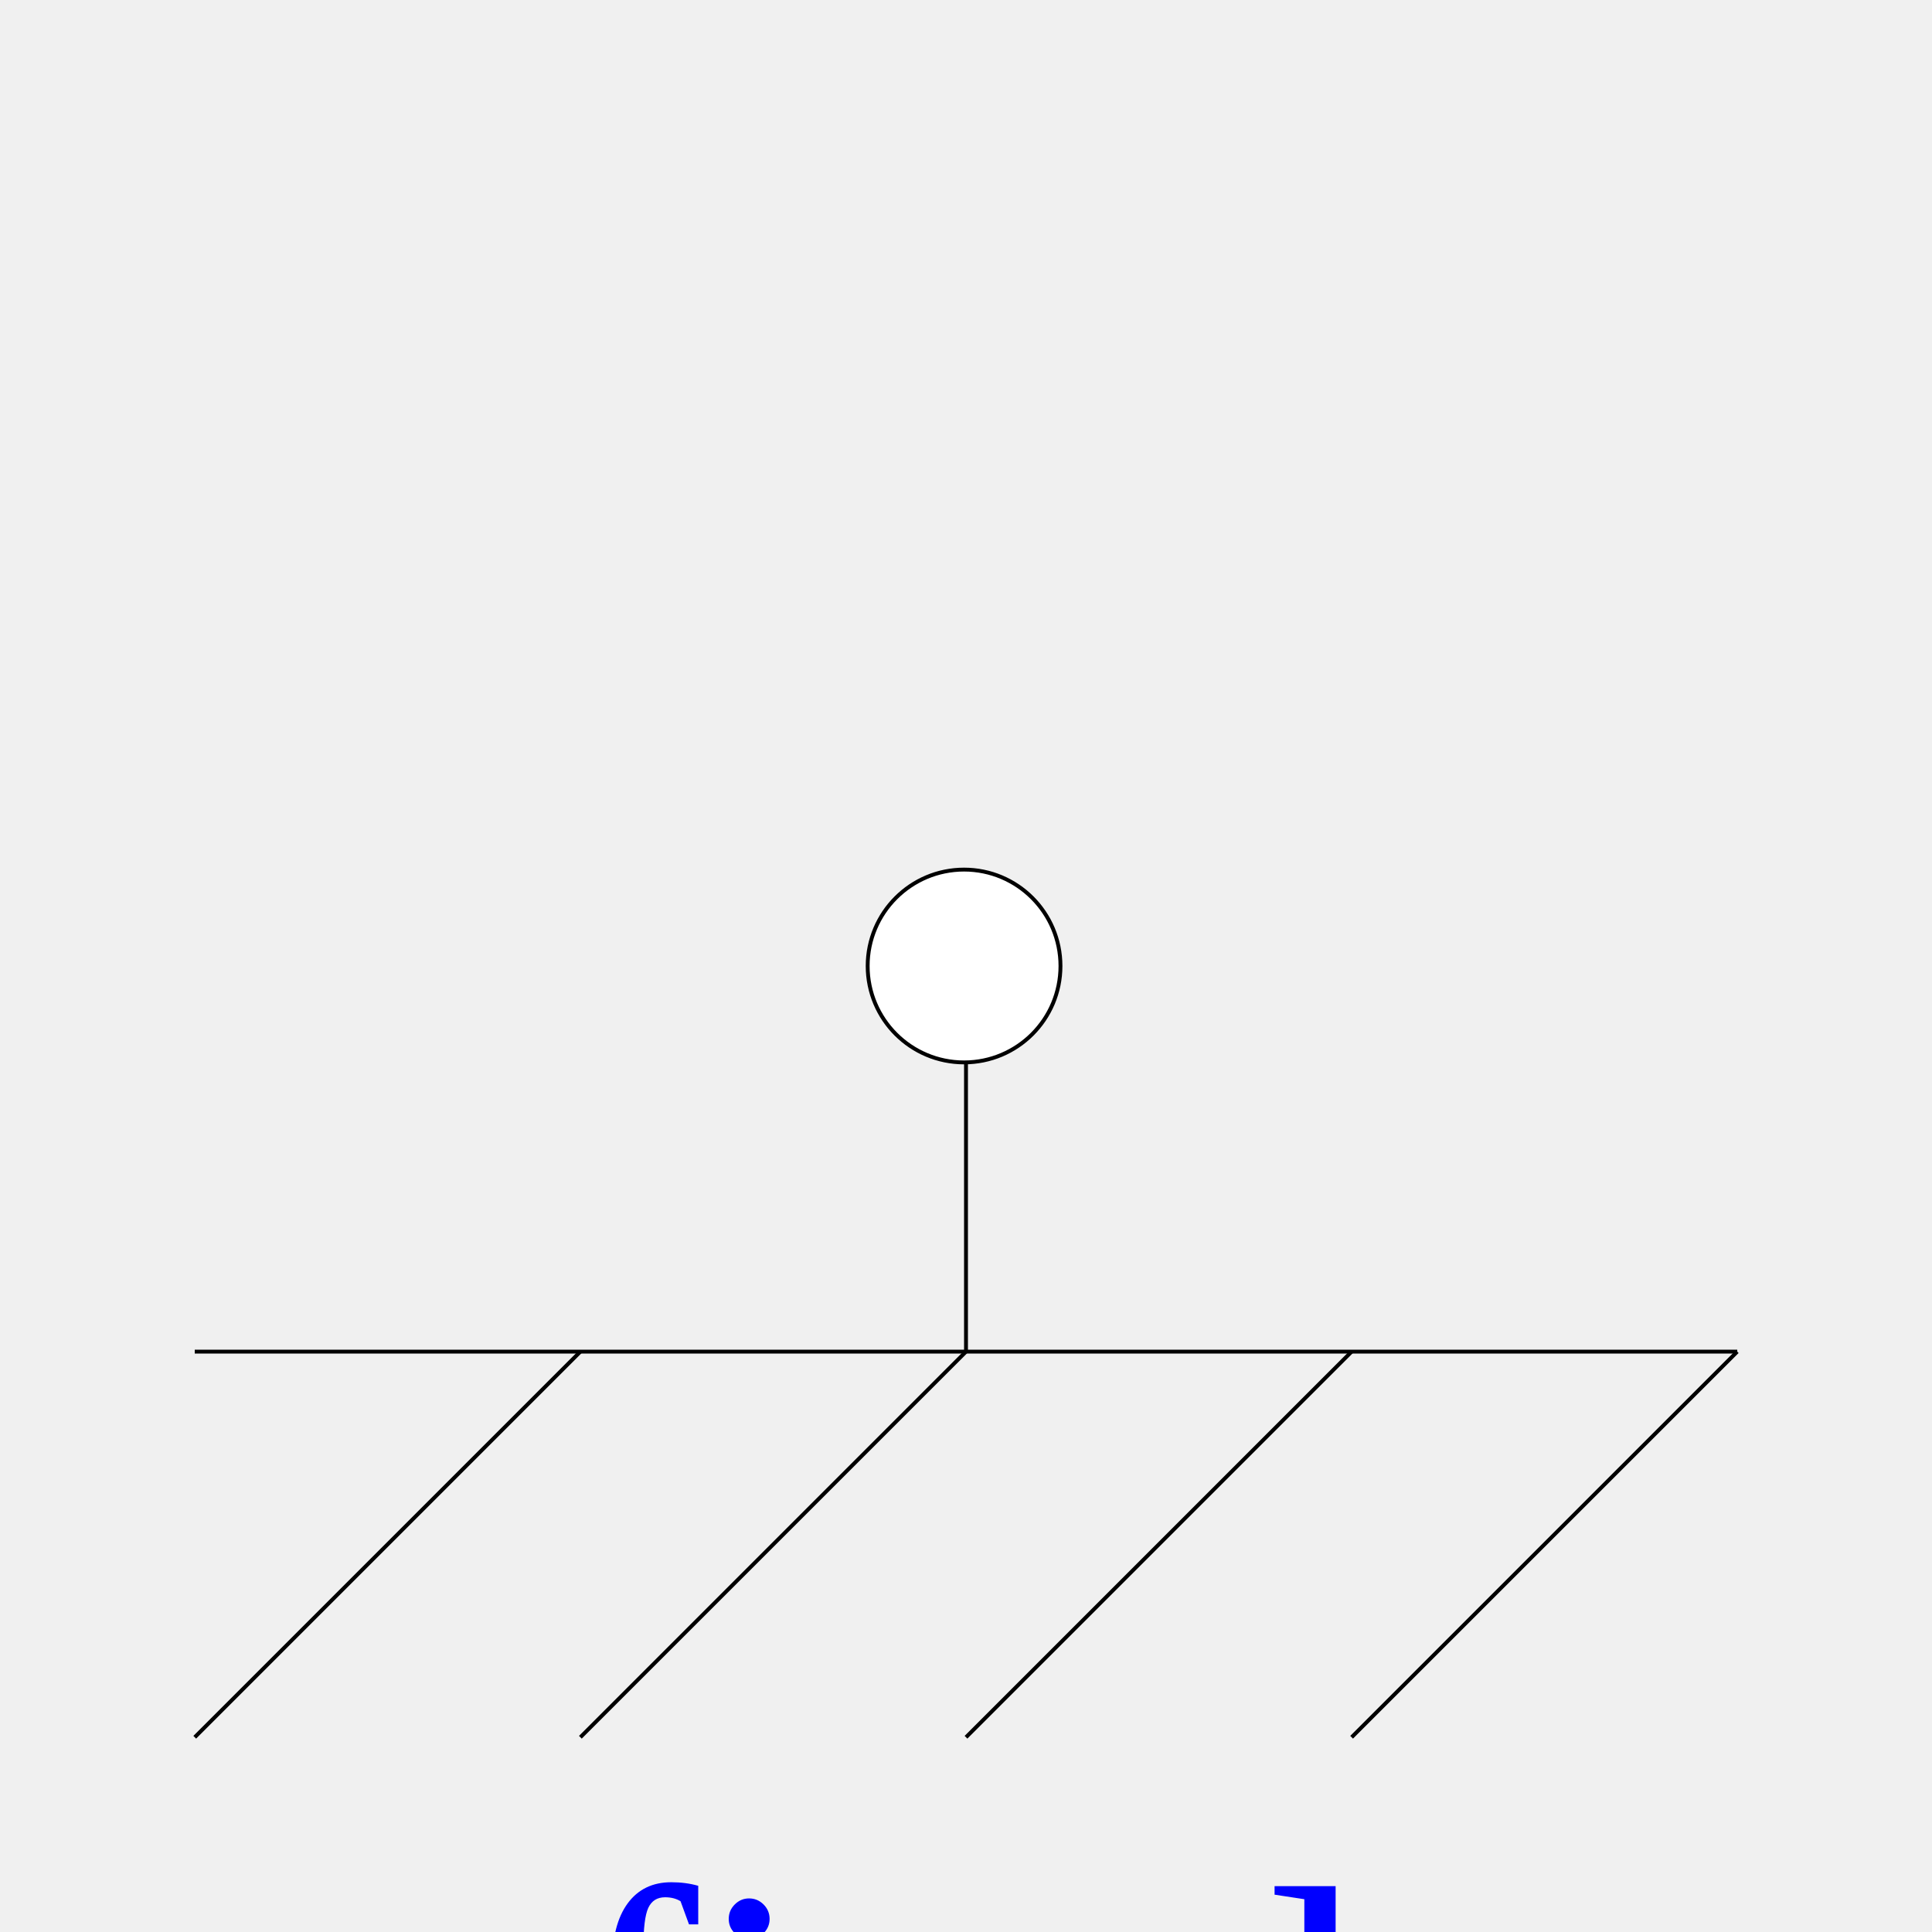
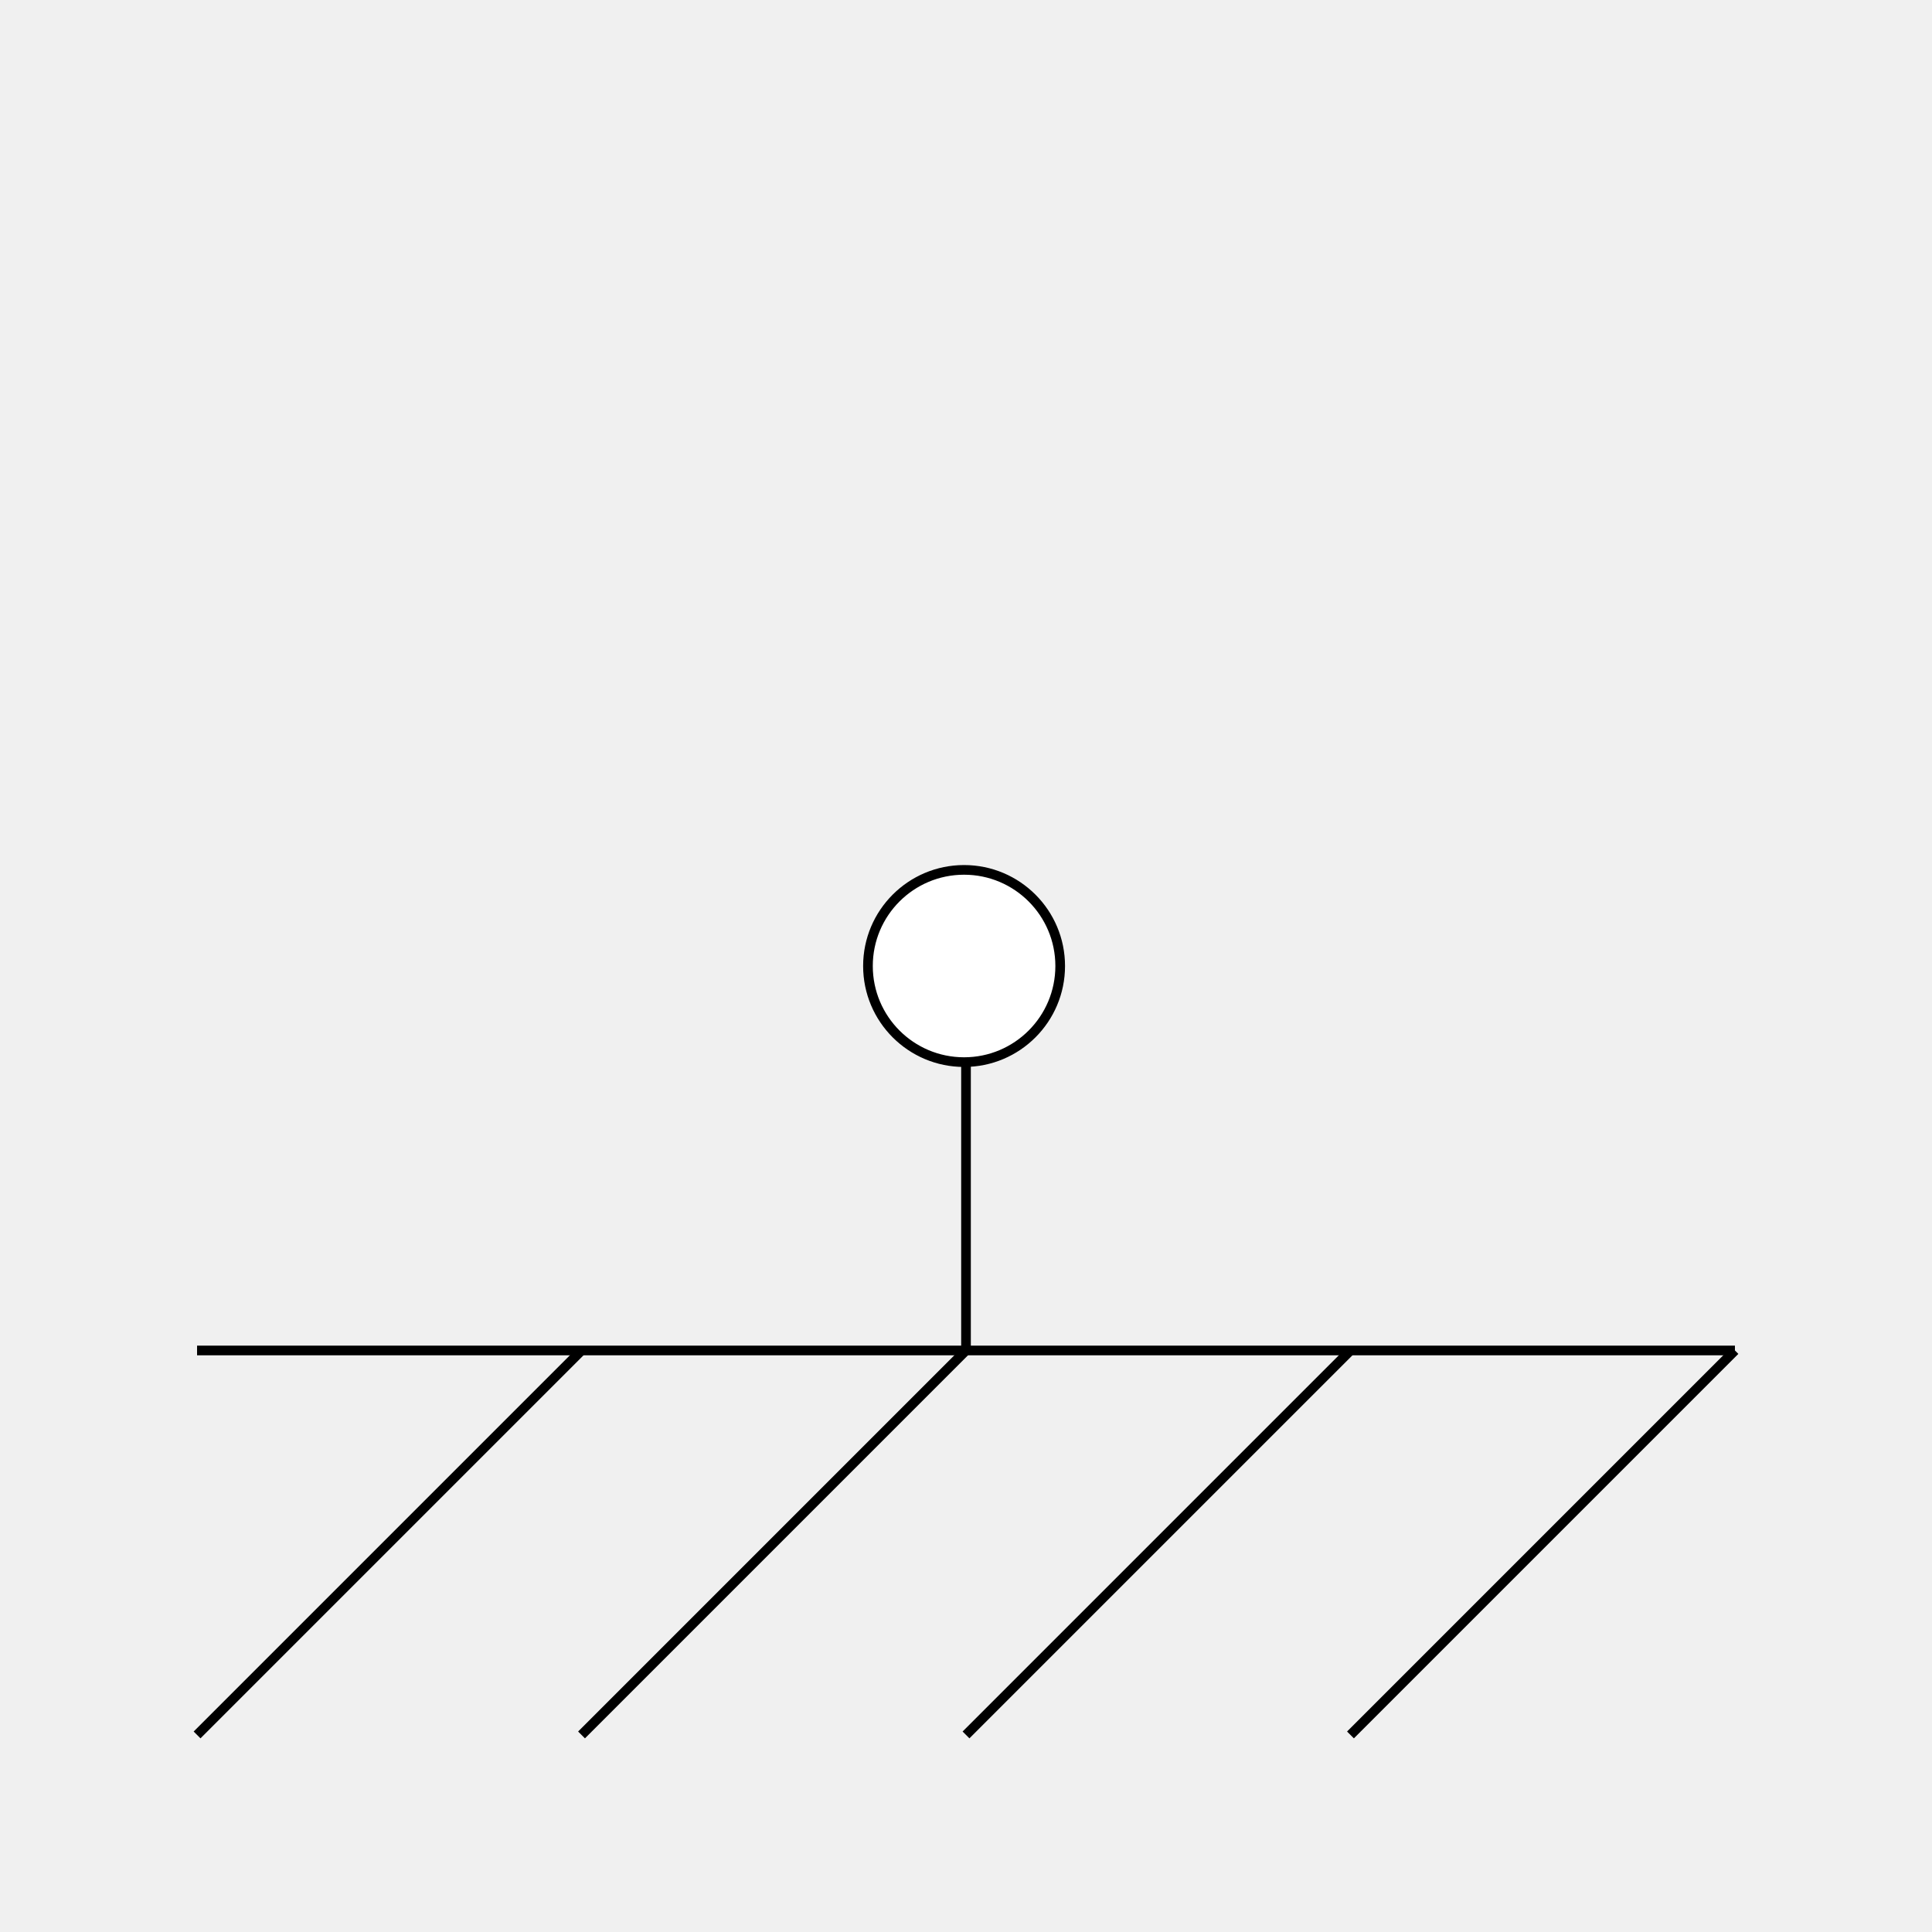
- <svg xmlns="http://www.w3.org/2000/svg" width="500.0" height="500.0" viewBox="-0.0 -0.0 500.0 500.0" version="1.1" preserveAspectRatio="none">
-   <text x="250.0" y="524.45" dy=".33em" style="fill:#0000ff; text-anchor:middle; font-size:99.8px;">fixed</text>
-   <path d="M50.4,349.8 L449.6,349.8" style="stroke:#000000; fill:none;" />
-   <path d="M449.6,349.8 L349.8,449.6" style="stroke:#000000; fill:none;" />
-   <path d="M349.8,349.8 L250.0,449.6" style="stroke:#000000; fill:none;" />
-   <path d="M250.0,349.8 L150.2,449.6" style="stroke:#000000; fill:none;" />
-   <path d="M150.2,349.8 L50.4,449.6" style="stroke:#000000; fill:none;" />
-   <path d="M250.0,349.8 L250.0,274.95" style="stroke:#000000; fill:none;" />
+ <svg xmlns="http://www.w3.org/2000/svg" width="200.0" height="200.0" viewBox="-0.0 -0.0 200.0 200.0" version="1.1" preserveAspectRatio="none">
+   <text x="100.0" y="209.45" dy=".33em" style="fill:#0000ff; text-anchor:middle; font-size:39.8px;" />
+   <path d="M20.4,139.8 L179.6,139.8" style="stroke:#000000; fill:none;" />
+   <path d="M179.6,139.8 L139.8,179.6" style="stroke:#000000; fill:none;" />
+   <path d="M139.8,139.8 L100.0,179.6" style="stroke:#000000; fill:none;" />
+   <path d="M100.0,139.8 L60.2,179.6" style="stroke:#000000; fill:none;" />
+   <path d="M60.2,139.8 L20.4,179.6" style="stroke:#000000; fill:none;" />
+   <path d="M100.0,139.8 L100.0,109.95" style="stroke:#000000; fill:none;" />
  <g class="Port">
-     <ellipse cx="249.501" cy="250.0" rx="24.95" ry="24.95" transform="rotate(180.0 249.501 250.0)" style="stroke:#000000; fill:#ffffff;" />
+     <ellipse cx="99.801" cy="100.0" rx="9.95" ry="9.95" transform="rotate(180.0 99.801 100.0)" style="stroke:#000000; fill:#ffffff;" />
  </g>
</svg>
